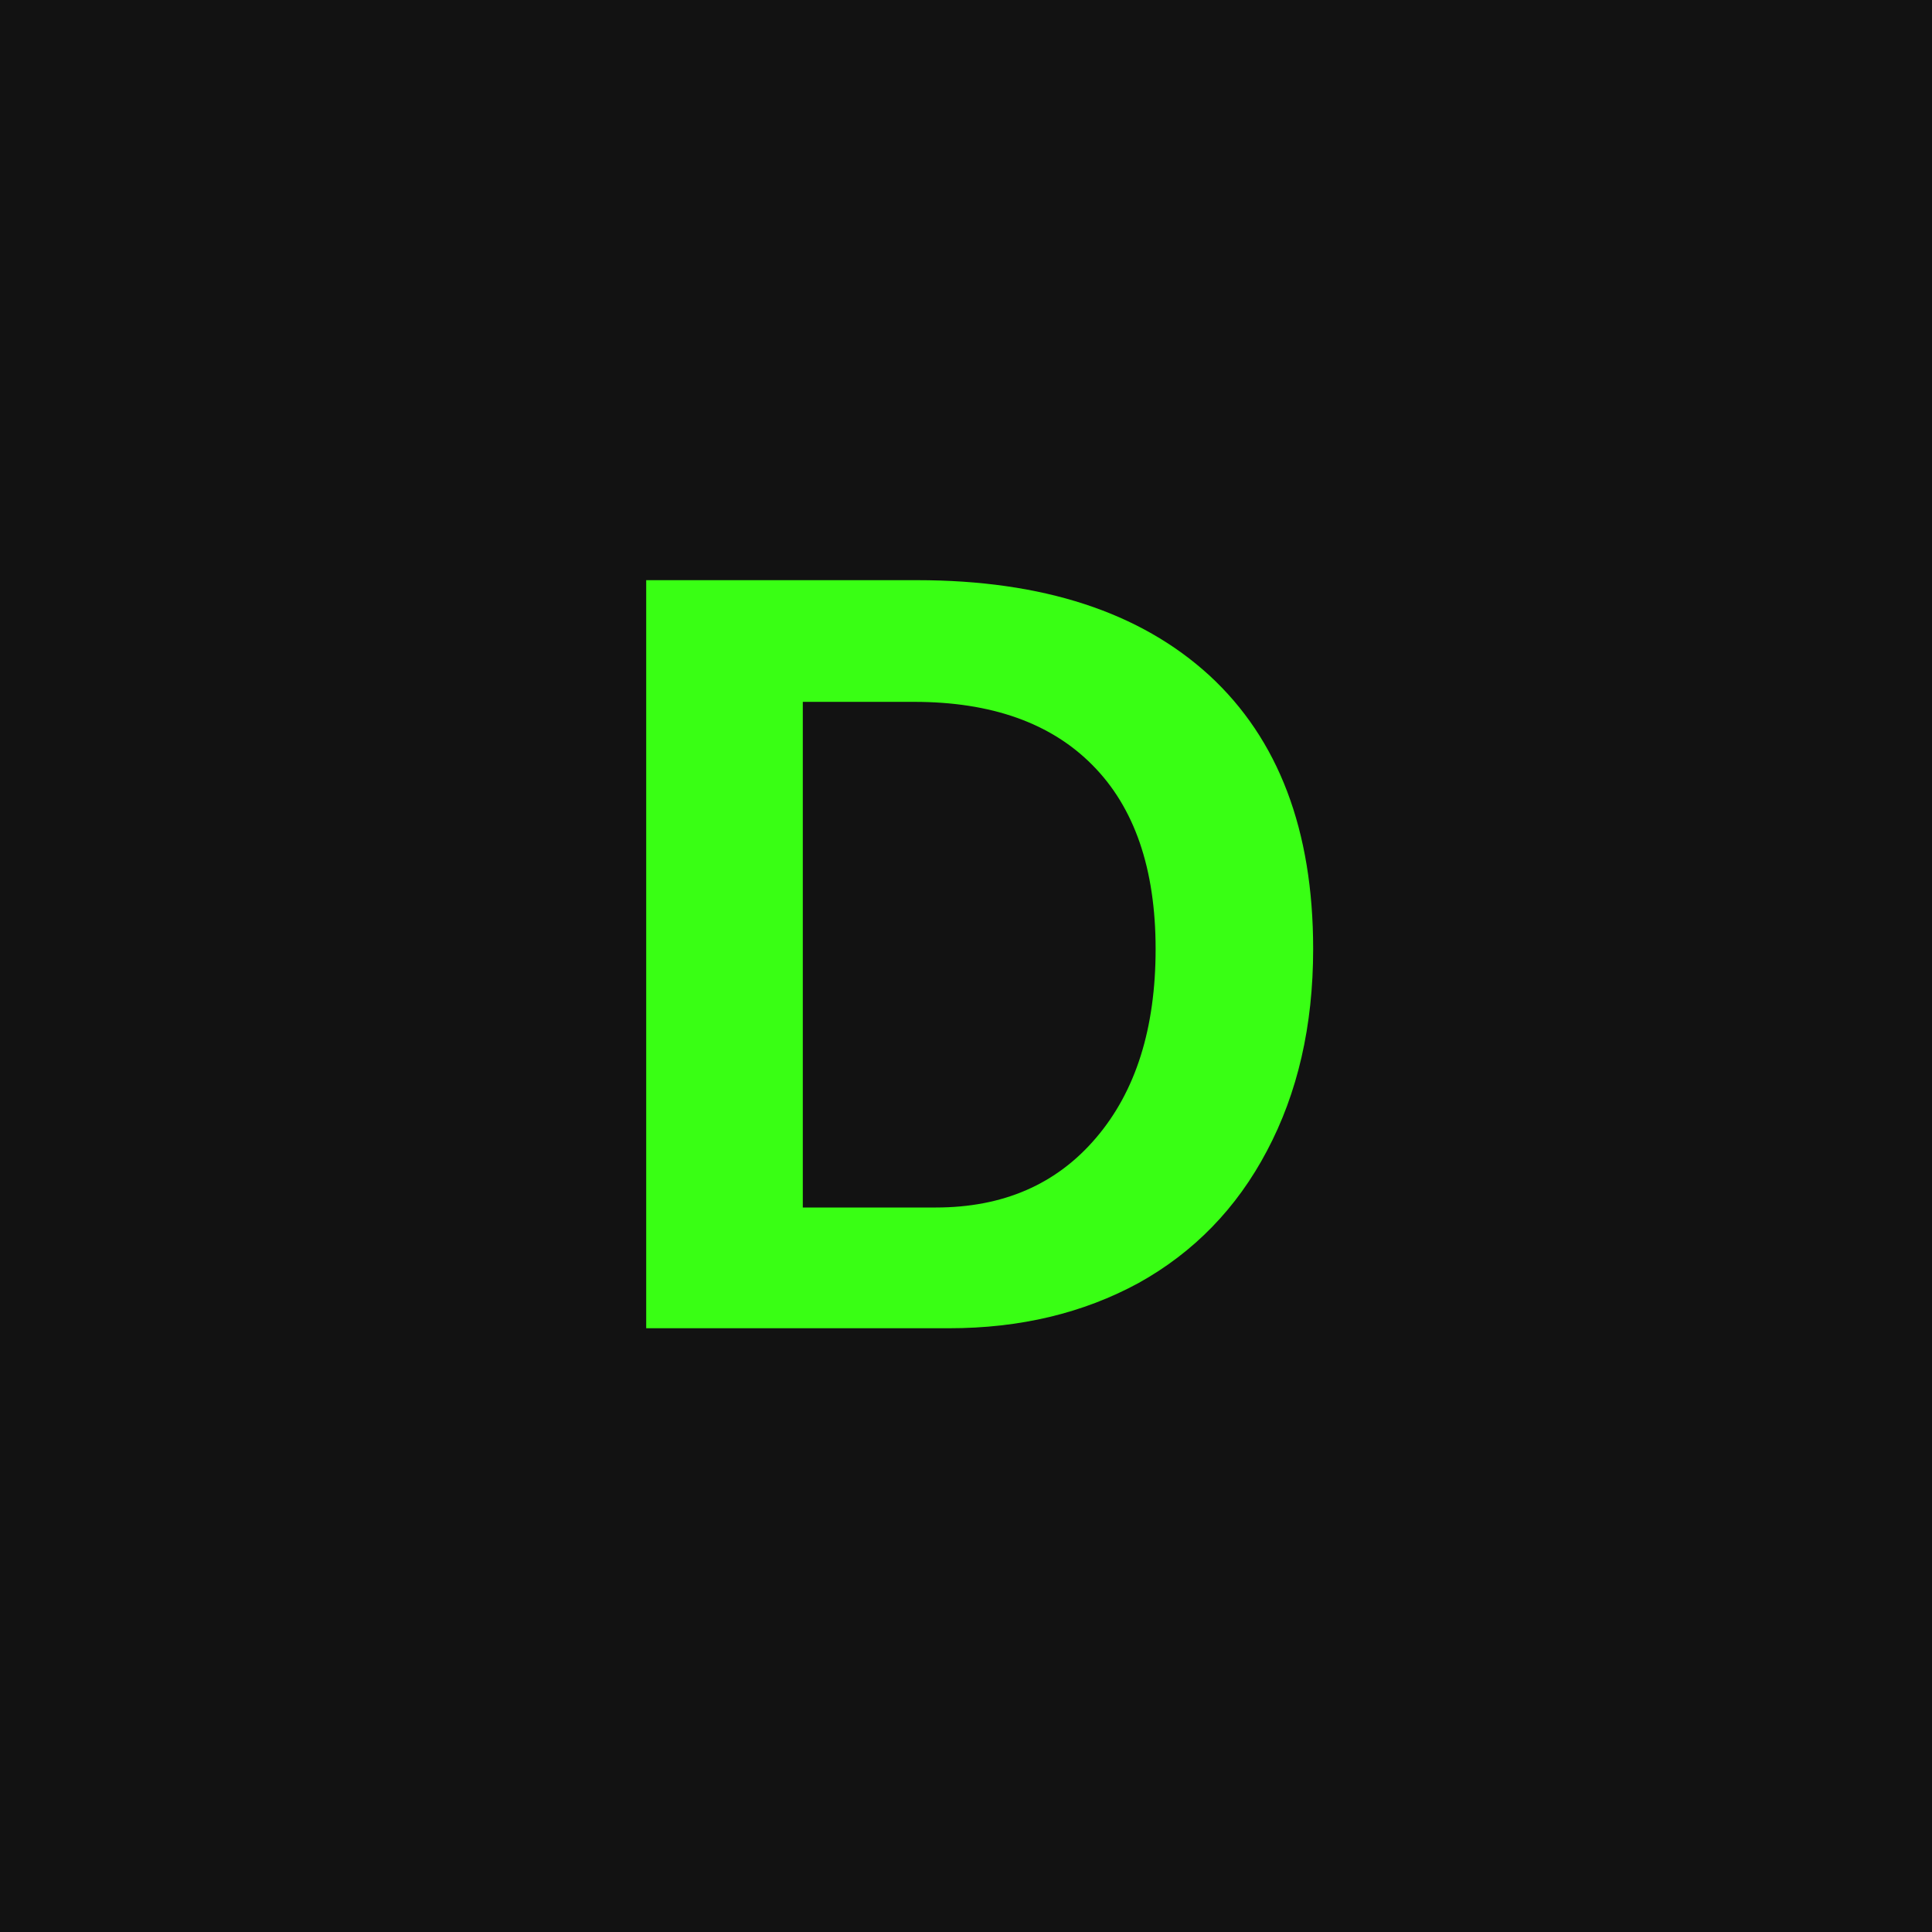
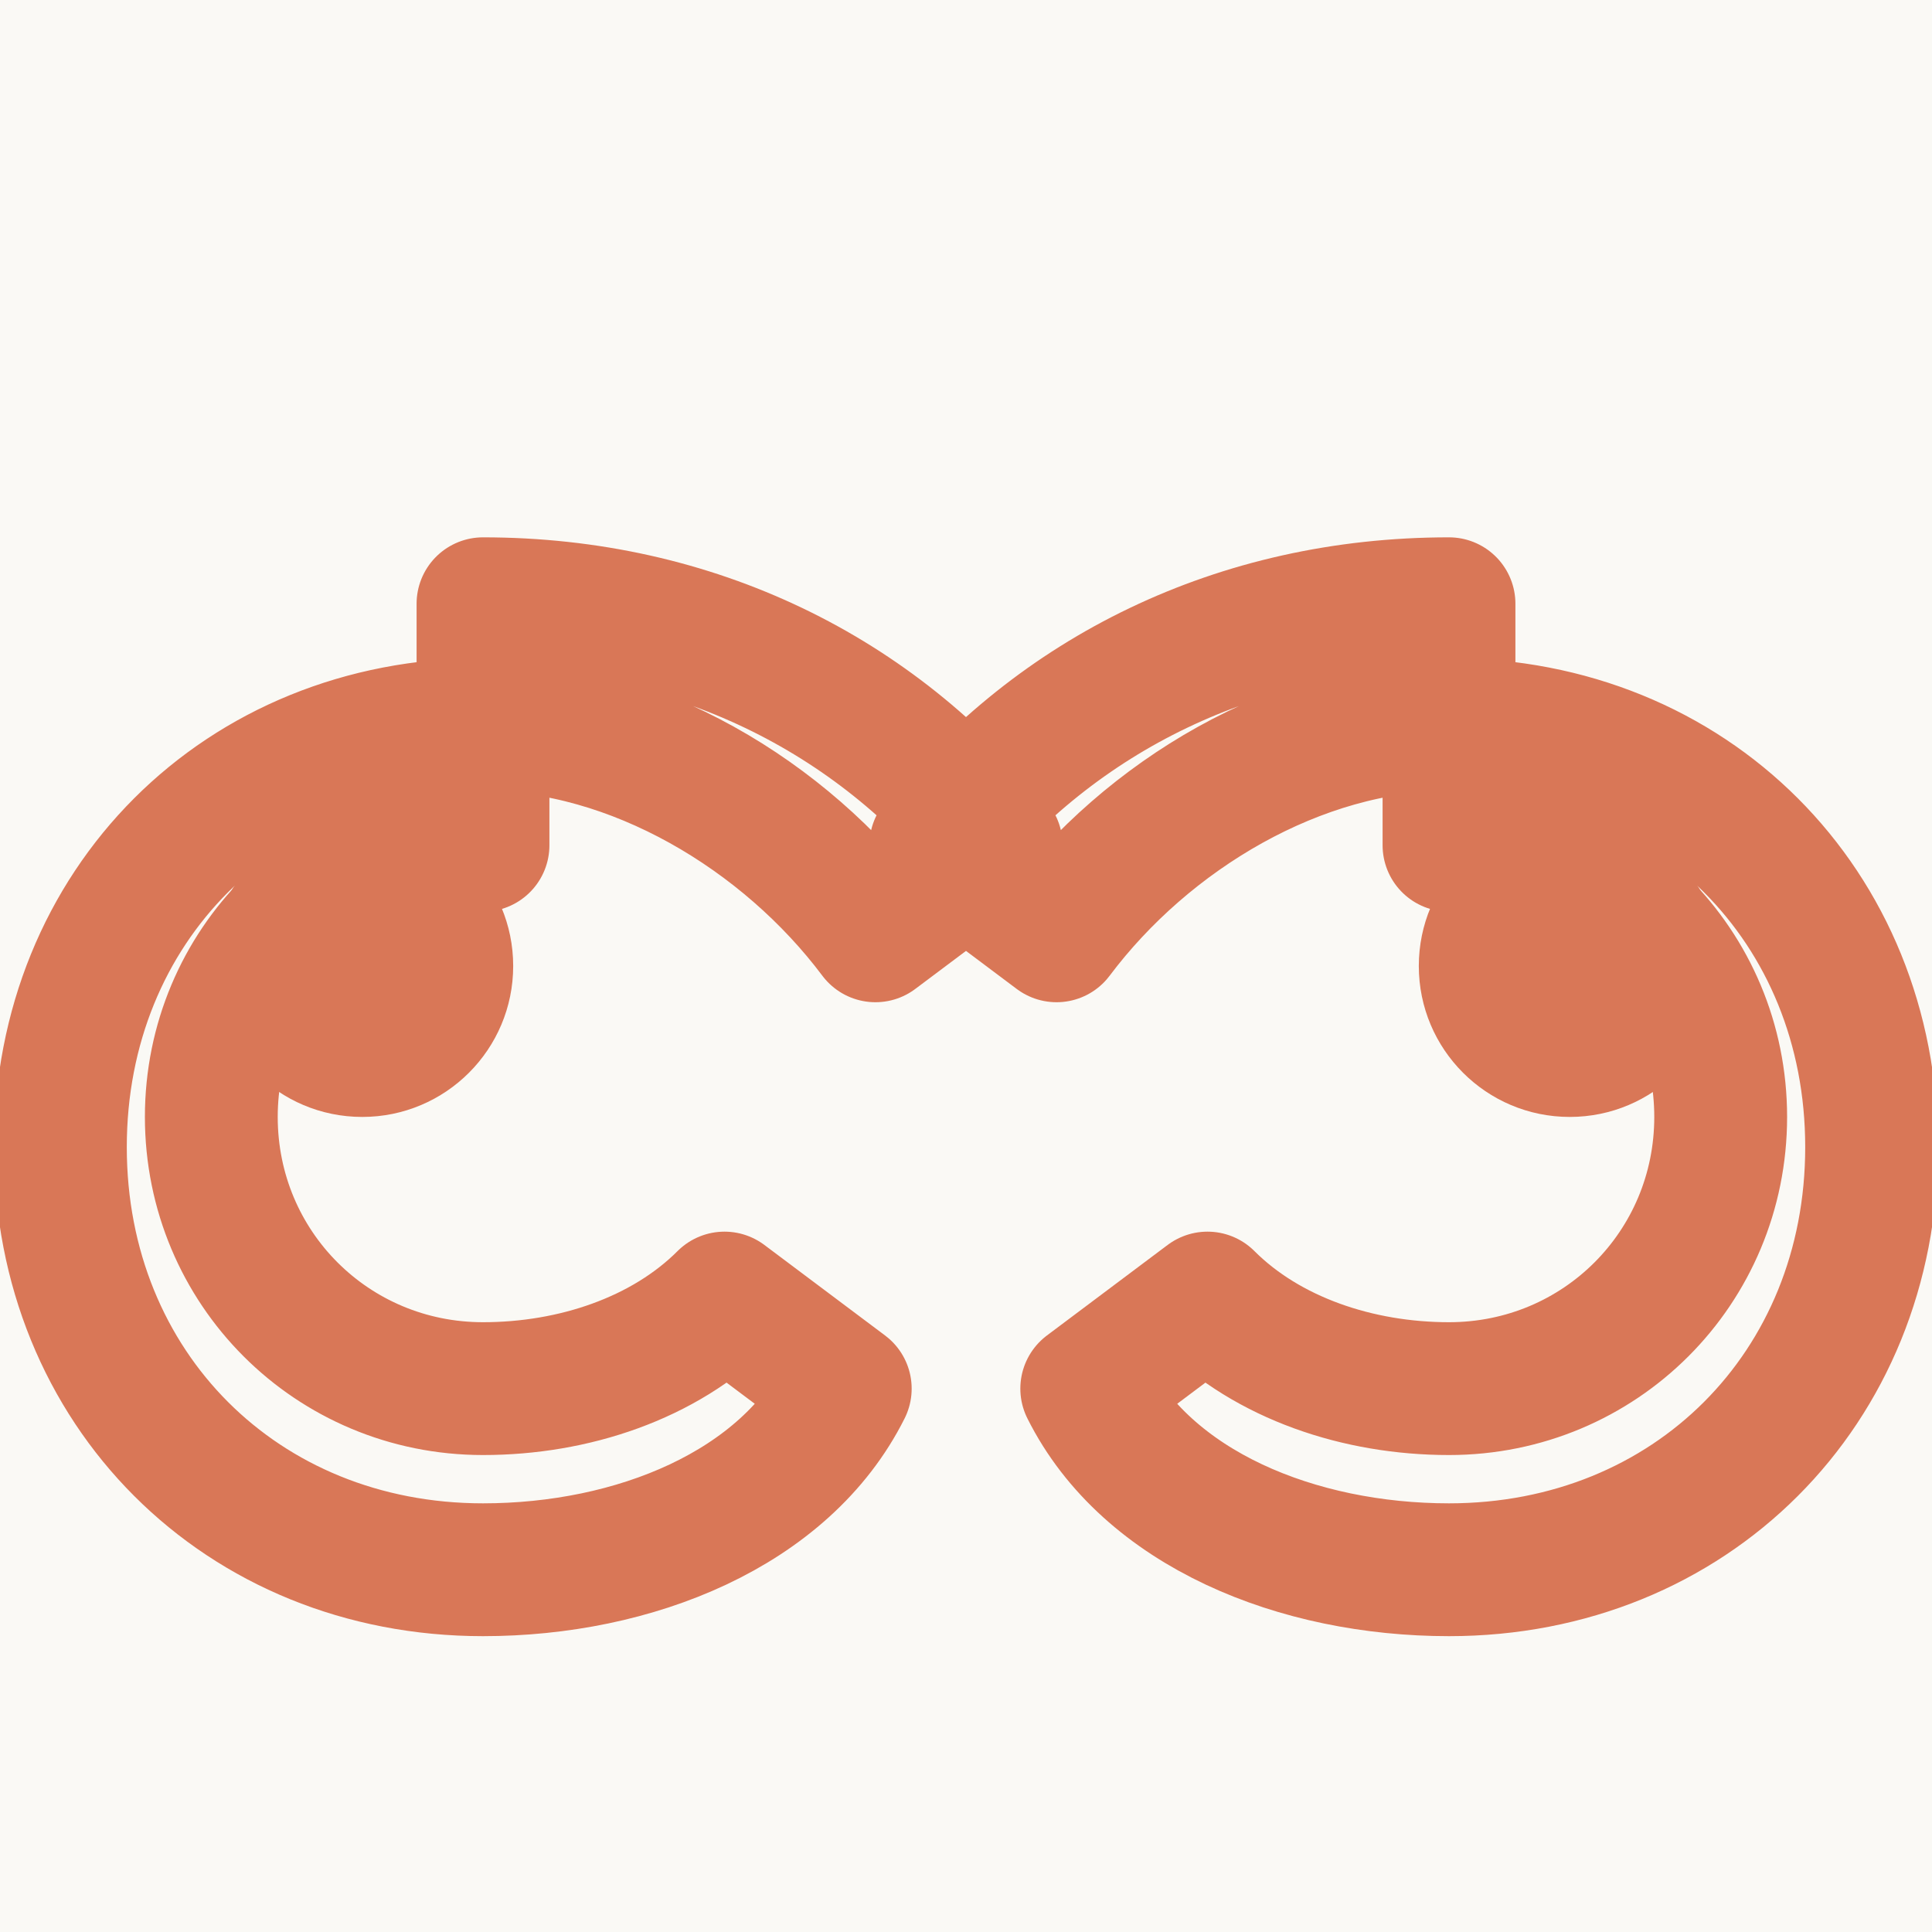
<svg xmlns="http://www.w3.org/2000/svg" viewBox="0 0 32 32">
-   <rect width="32" height="32" fill="#121212" />
-   <text x="16" y="22" font-family="Arial" font-size="18" font-weight="bold" fill="#39FF14" text-anchor="middle">D</text>
+   <rect width="32" height="32" fill="#faf9f5" />
+   <g transform="translate(16,16)">
+     <path d="M -8 -2 C -10.5 -2 -12.5 0 -12.5 2.5 C -12.5 5 -10.5 7 -8 7 C -6.5 7 -5 6.5 -4 5.5 L -2 7 C -3 9 -5.5 10 -8 10 C -12 10 -15 7 -15 3 C -15 -1 -12 -4 -8 -4 C -5.5 -4 -3 -2.5 -1.5 -0.5 L 0.5 -2 C -1.5 -4.5 -4.5 -6 -8 -6 Z M 8 -2 C 10.5 -2 12.5 0 12.5 2.5 C 12.5 5 10.5 7 8 7 C 6.5 7 5 6.5 4 5.5 L 2 7 C 3 9 5.5 10 8 10 C 12 10 15 7 15 3 C 15 -1 12 -4 8 -4 C 5.5 -4 3 -2.5 1.5 -0.5 L -0.5 -2 C 1.5 -4.5 4.5 -6 8 -6 Z" fill="none" stroke="#d97757" stroke-width="2.2" stroke-linecap="round" stroke-linejoin="round" />
+     <circle cx="-10" cy="0" r="2.5" fill="#d97757" />
+     <circle cx="10" cy="0" r="2.5" fill="#d97757" />
+   </g>
</svg>
